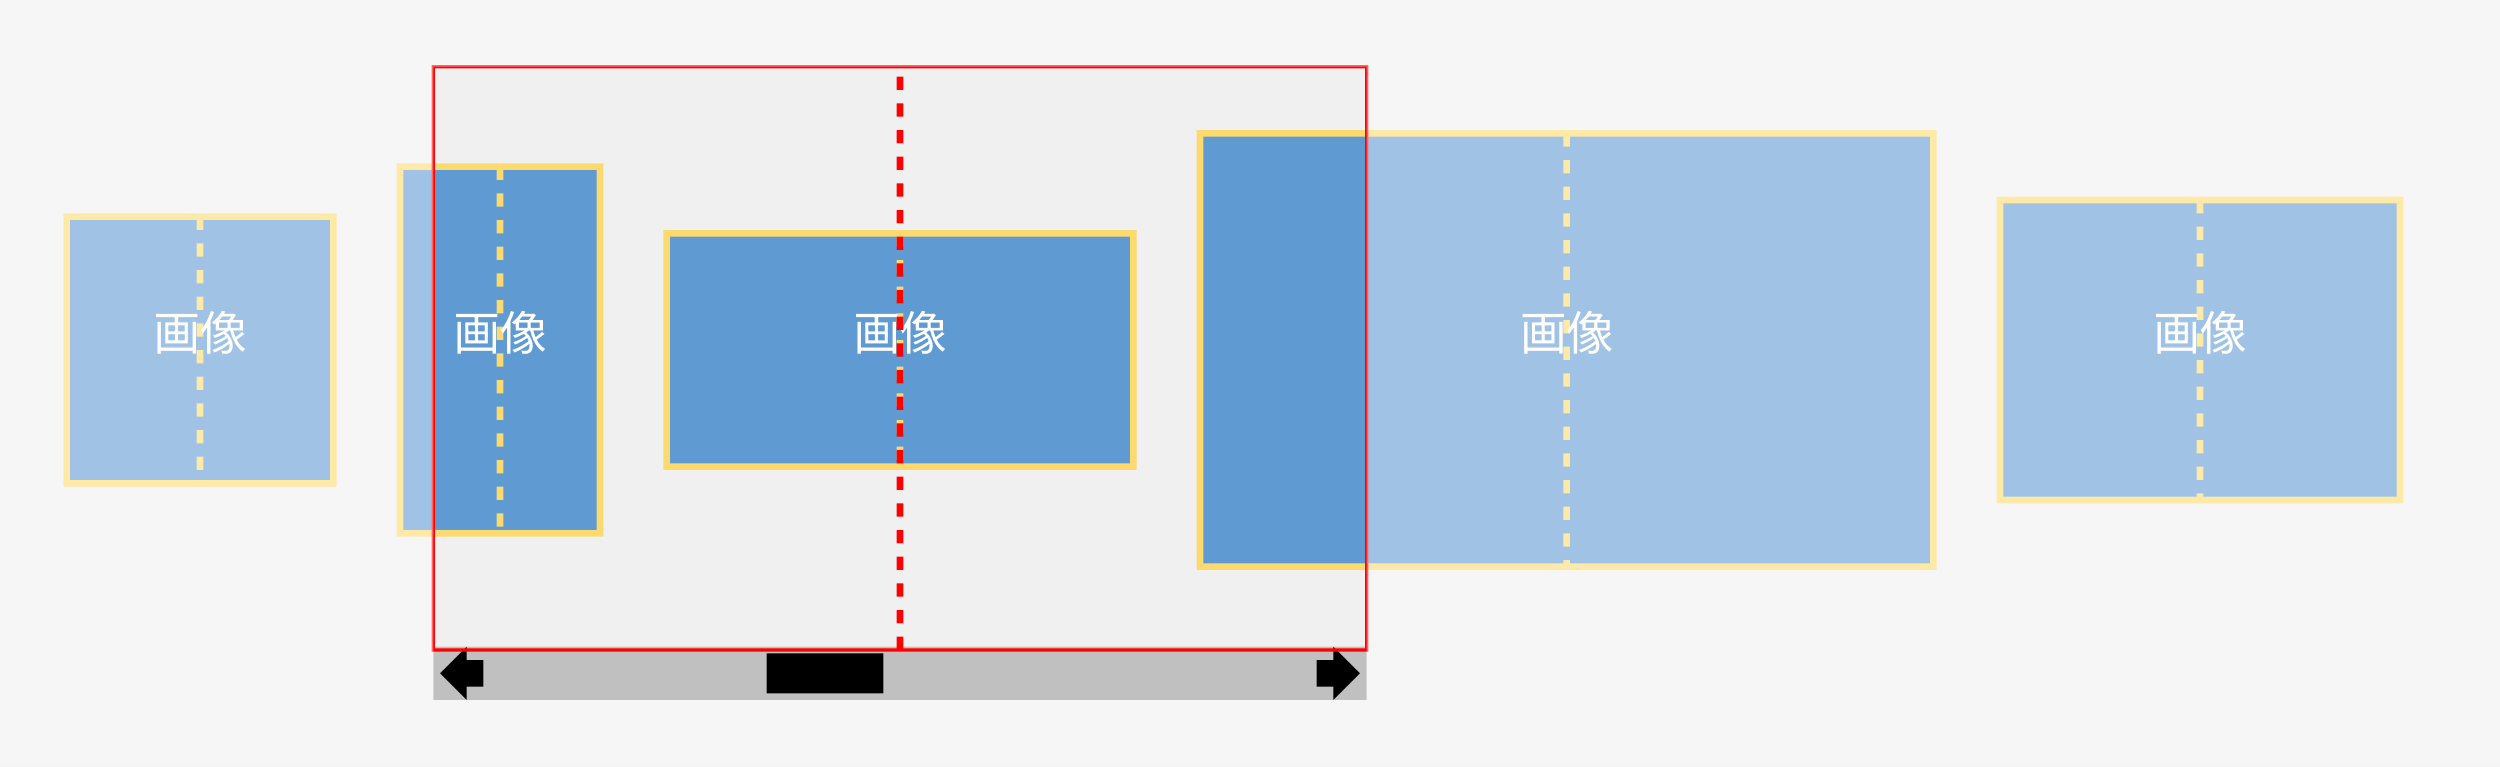
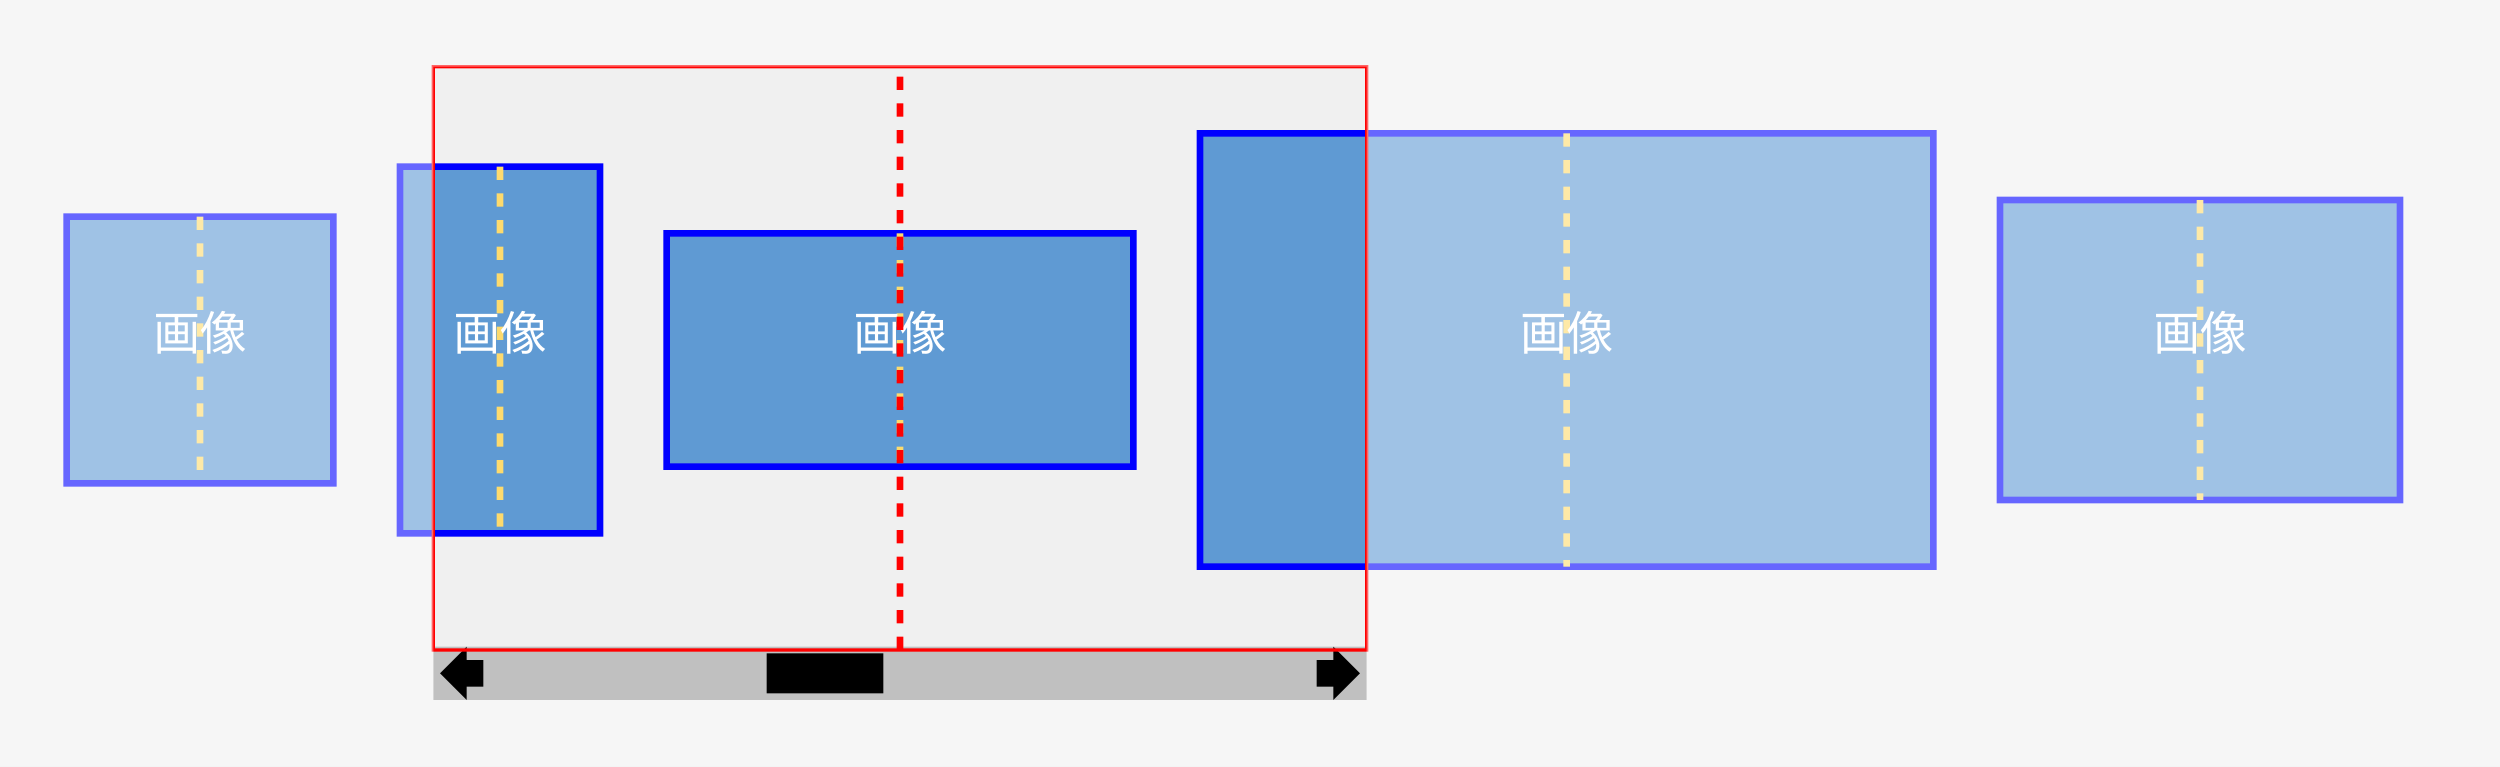
<svg xmlns="http://www.w3.org/2000/svg" xmlns:xlink="http://www.w3.org/1999/xlink" version="1.1" viewBox="0 0 750 230" width="750" height="230">
  <defs>
    <text id="label" text-anchor="middle" y="0" font-size="14" fill="white" stroke="none">画像</text>
    <path id="sc_allow" d="m0,0 l8,-8 v4 h5 v8 h-5 v4 z" />
  </defs>
  <g transform="translate(60,105)">
-     <path d="m-40,-40 v80 h80 v-80 z" fill="#5F9AD3" stroke="#FDDA6D" stroke-width="2" />
+     <path d="m-40,-40 v80 h80 v-80 z" fill="#5F9AD3" stroke="blue" stroke-width="2" />
    <path d="m0,-40 v80" fill="none" stroke="#FDDA6D" stroke-width="2" stroke-dasharray="4,4" />
    <use xlink:href="#label" />
  </g>
  <g transform="translate(150,105)">
-     <path d="m-30,-55 v110 h60 v-110 z" fill="#5F9AD3" stroke="#FDDA6D" stroke-width="2" />
+     <path d="m-30,-55 v110 h60 v-110 z" fill="#5F9AD3" stroke="blue" stroke-width="2" />
    <path d="m0,-55 v110" fill="none" stroke="#FDDA6D" stroke-width="2" stroke-dasharray="4,4" />
    <use xlink:href="#label" />
  </g>
  <g transform="translate(270,105)">
-     <path d="m-70,-35 v70 h140 v-70 z" fill="#5F9AD3" stroke="#FDDA6D" stroke-width="2" />
+     <path d="m-70,-35 v70 h140 v-70 z" fill="#5F9AD3" stroke="blue" stroke-width="2" />
    <path d="m0,-35 v70" fill="none" stroke="#FDDA6D" stroke-width="2" stroke-dasharray="4,4" />
    <use xlink:href="#label" />
  </g>
  <g transform="translate(470,105)">
-     <path d="m-110,-65 v130 h220 v-130 z" fill="#5F9AD3" stroke="#FDDA6D" stroke-width="2" />
+     <path d="m-110,-65 v130 h220 v-130 z" fill="#5F9AD3" stroke="blue" stroke-width="2" />
    <path d="m0,-65 v130" fill="none" stroke="#FDDA6D" stroke-width="2" stroke-dasharray="4,4" />
    <use xlink:href="#label" />
  </g>
  <g transform="translate(660,105)">
-     <path d="m-60,-45 v90 h120 v-90 z" fill="#5F9AD3" stroke="#FDDA6D" stroke-width="2" />
+     <path d="m-60,-45 v90 h120 v-90 z" fill="#5F9AD3" stroke="blue" stroke-width="2" />
    <path d="m0,-45 v90" fill="none" stroke="#FDDA6D" stroke-width="2" stroke-dasharray="4,4" />
    <use xlink:href="#label" />
  </g>
  <g transform="translate(130,210)">
    <path d="m0,0 h280 v-16 h-280 z" fill="silver" stroke="none" />
    <g fill="black" stroke="none">
      <use xlink:href="#sc_allow" transform="translate(2, -8)" />
      <use xlink:href="#sc_allow" transform="translate(278, -8)scale(-1,1)" />
      <path d="m100,-2 h35 v-12 h-35 z" />
    </g>
    <path d="m0,-15 h280 v-175 h-280 z" fill="none" stroke="red" stroke-width="1" />
    <path d="m140,-15 v-175" fill="none" stroke="red" stroke-width="2" stroke-dasharray="4,4" />
  </g>
  <path d="m0,0 h750 v230 h-750 v-230 l130,20 v190 h280 v-190 h-280 z" fill="white" stroke="none" opacity="0.4" />
</svg>
